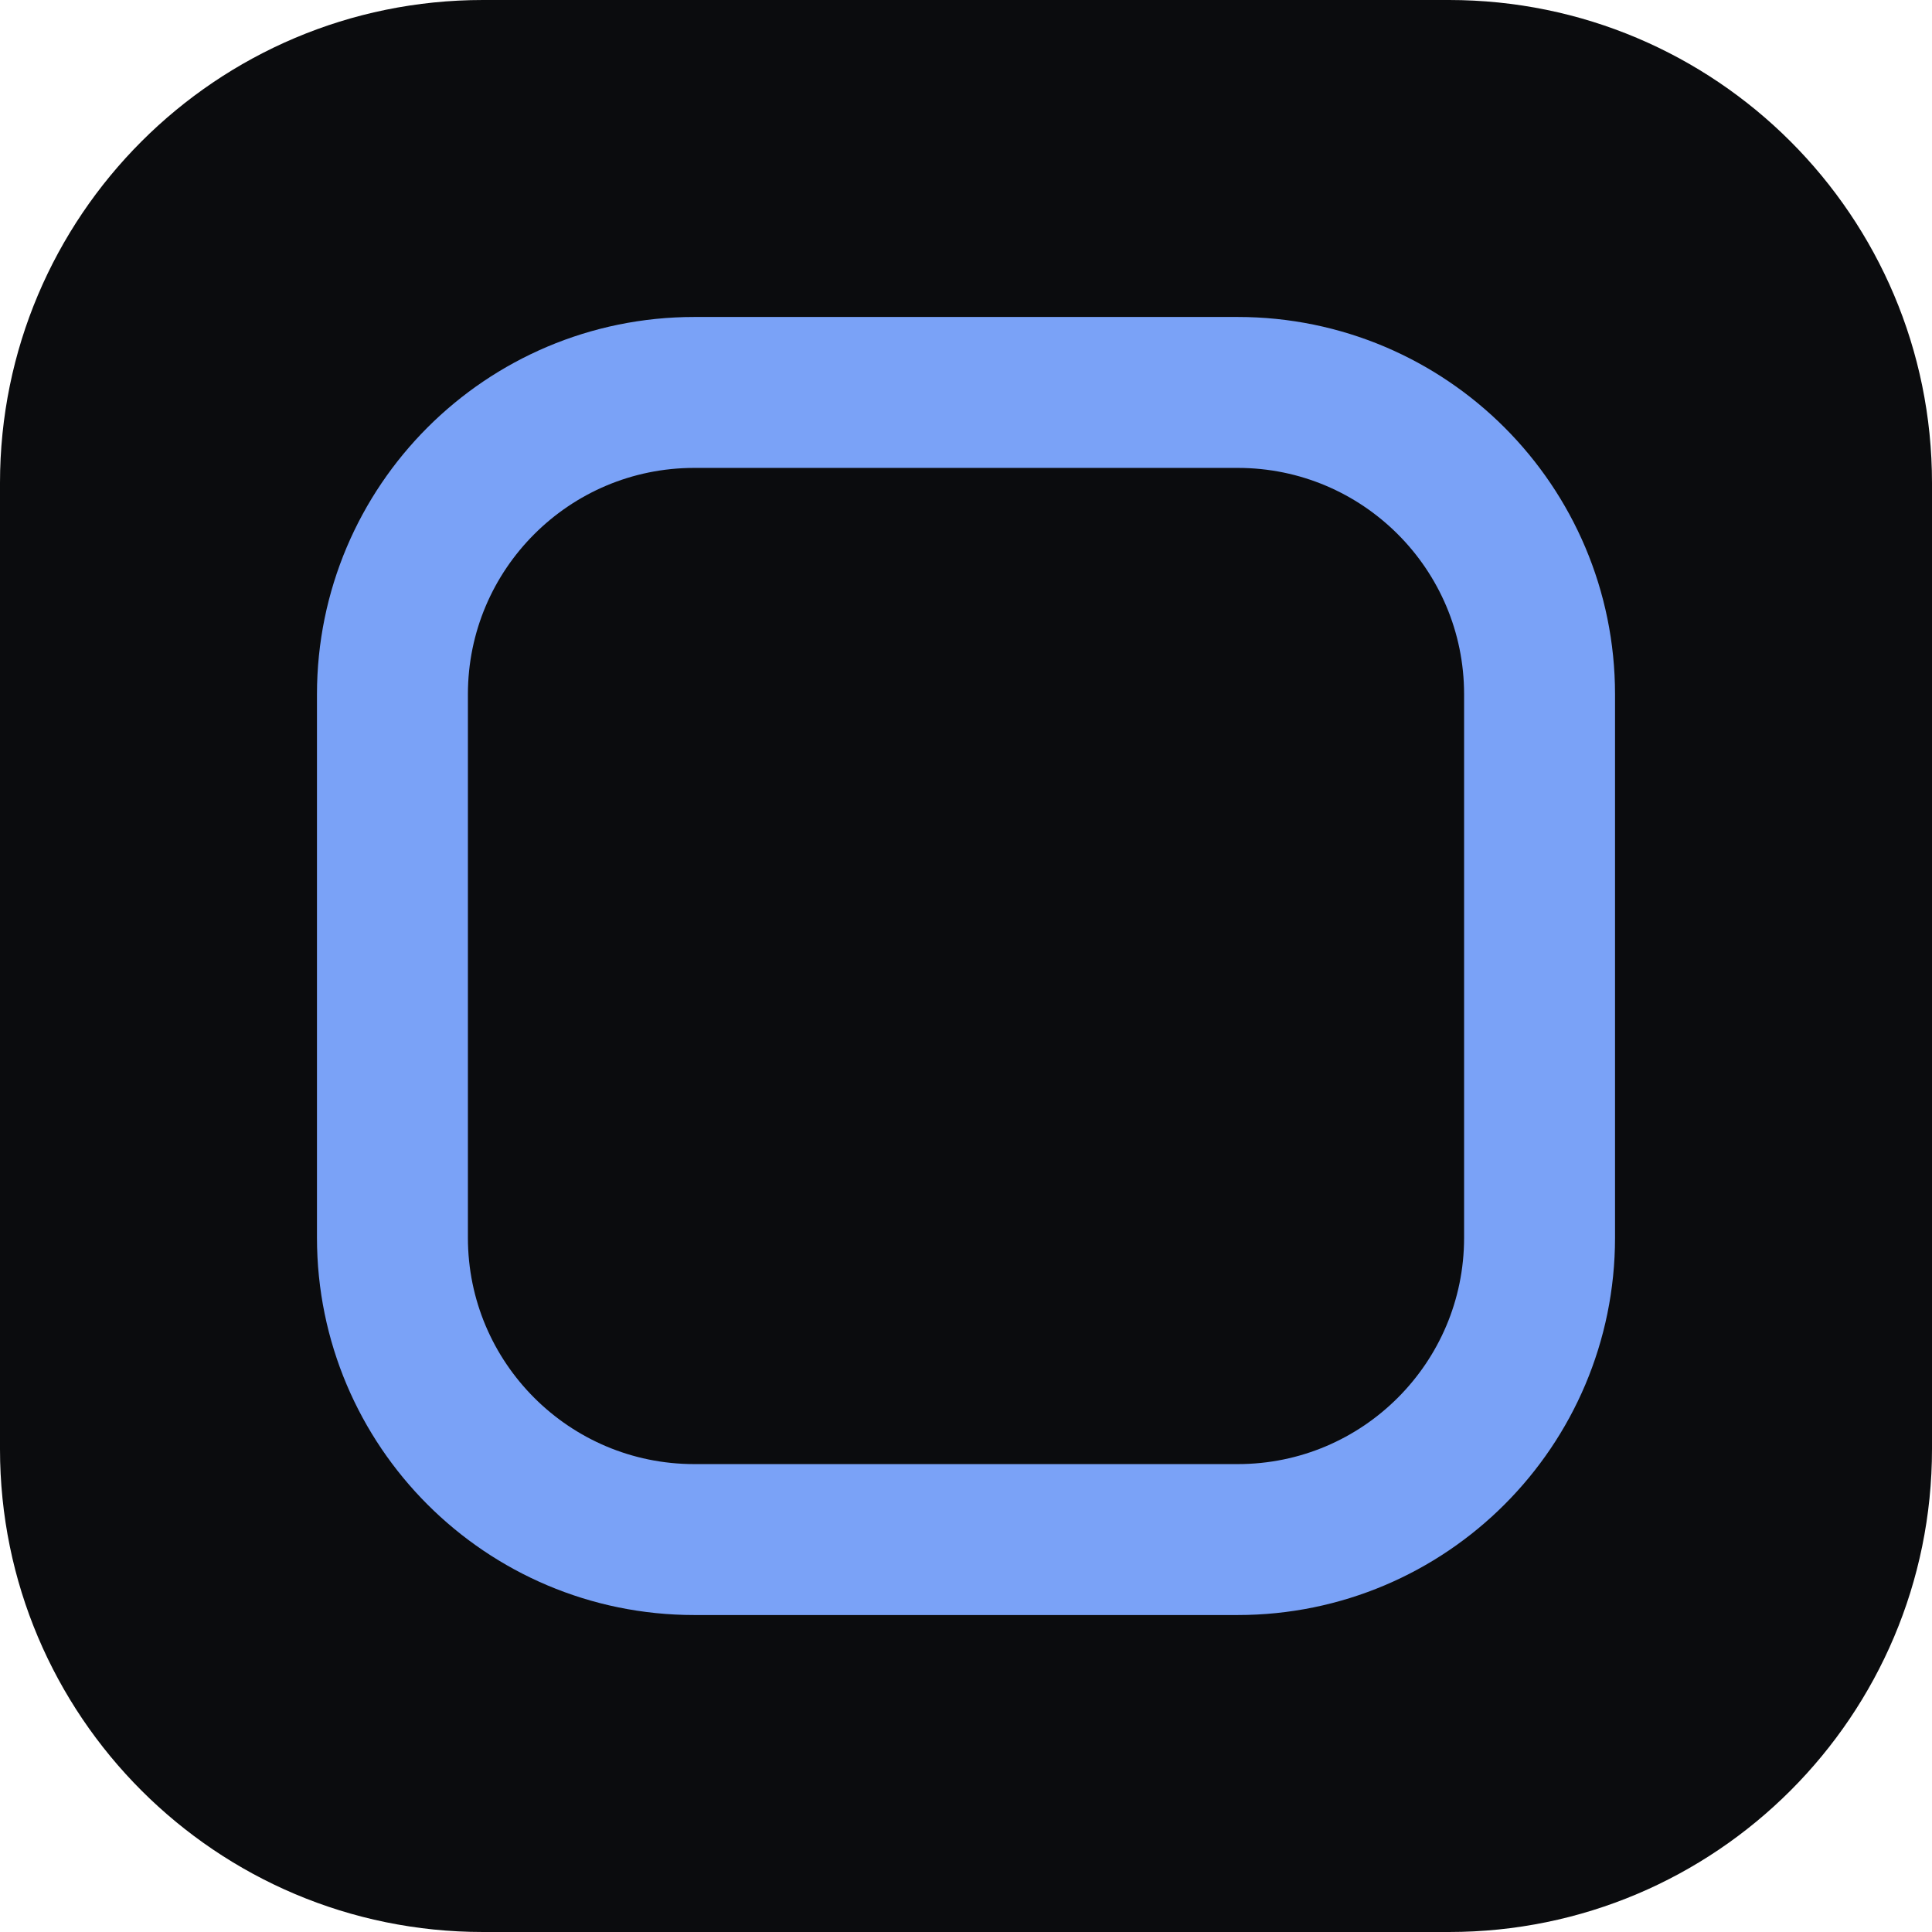
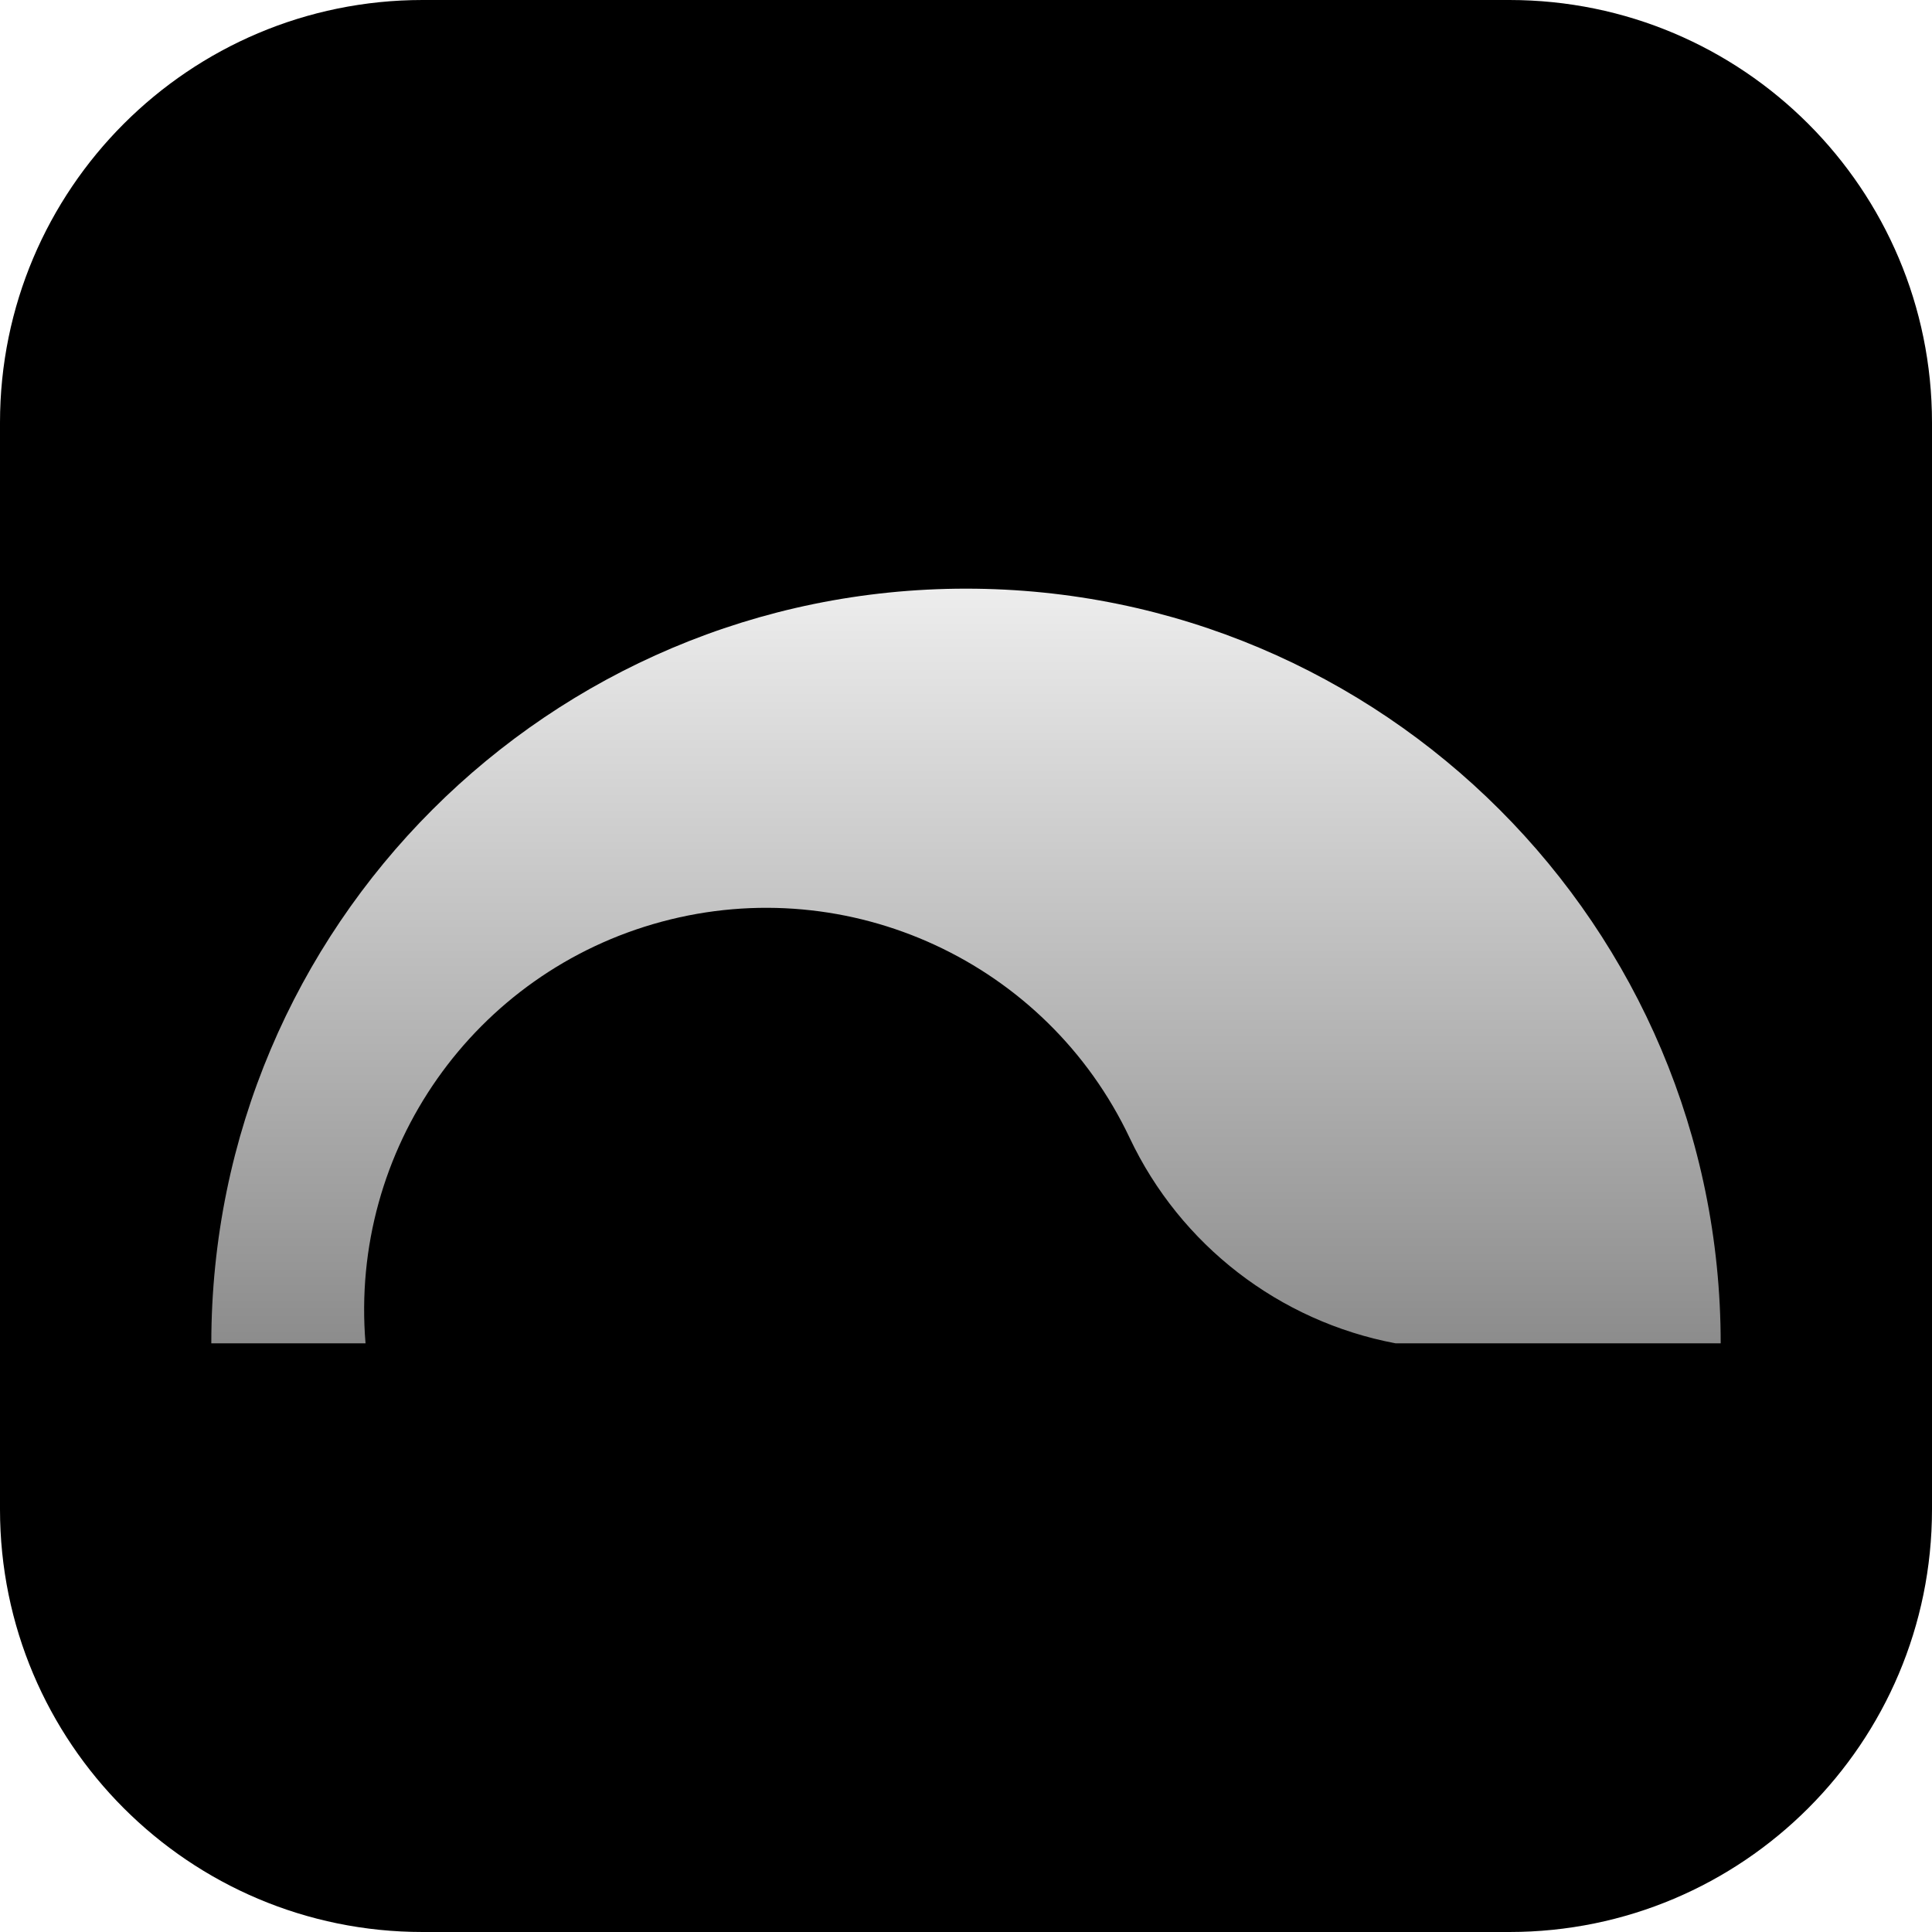
- <svg xmlns="http://www.w3.org/2000/svg" viewBox="0 0 32 32">
-   <rect width="32" height="32" rx="8" fill="#0b0c0e" />
-   <rect x="6.5" y="6.5" width="19" height="19" rx="5" fill="none" stroke="#7aa2f7" stroke-width="2.5" />
+ <svg xmlns="http://www.w3.org/2000/svg" viewBox="0 0 512 512">
+   <defs>
+     <linearGradient id="berm" x1="0" y1="156" x2="0" y2="356" gradientUnits="userSpaceOnUse">
+       <stop offset="0" stop-color="#ededed" />
+       <stop offset="1" stop-color="#8c8c8c" />
+     </linearGradient>
+   </defs>
+   <rect width="512" height="512" rx="112" fill="#000" />
+   <path d="M56 356 A200 200 0 0 1 456 356 L369.86 356 A98.08 98.08 0 0 1 299.38 301.57 A106.56 106.56 0 0 0 96.87 356 Z" fill="url(#berm)" />
</svg>
